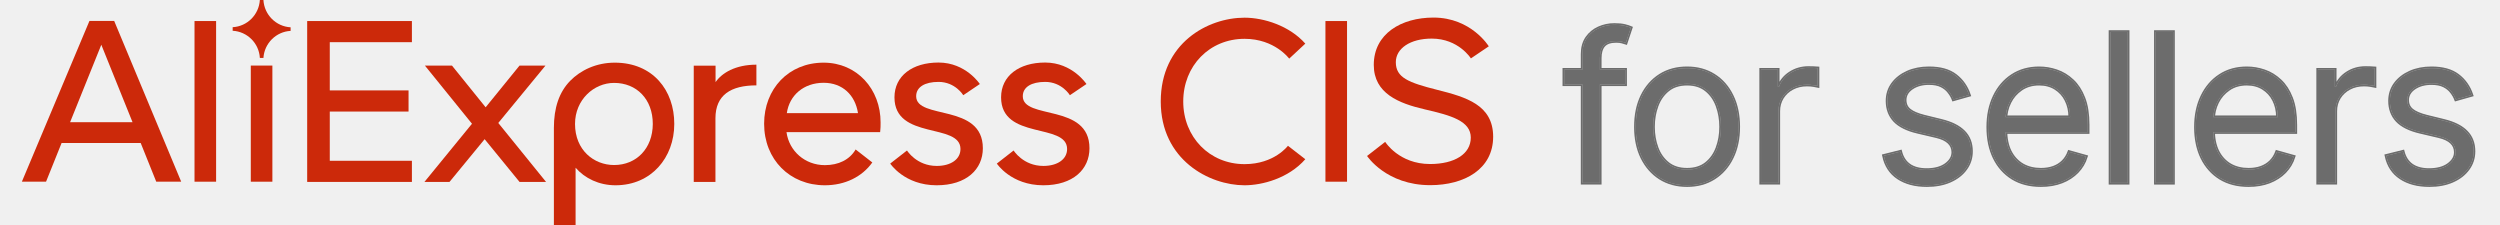
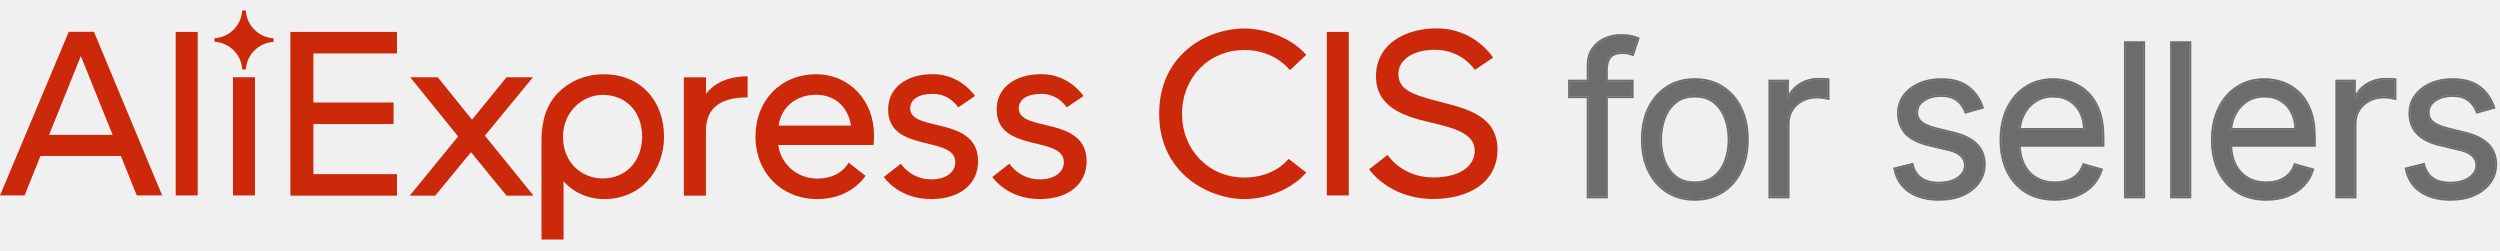
- <svg xmlns="http://www.w3.org/2000/svg" width="200" height="18" viewBox="0 0 262 24" fill="none" class="styles_logo__XBZfN">
+ <svg xmlns="http://www.w3.org/2000/svg" width="300" height="30" viewBox="0 0 262 24" fill="none" class="styles_logo__XBZfN">
  <path d="M95.391 10.264C95.391 9.285 96.31 8.736 97.778 8.736C99.568 8.736 100.416 10.156 100.416 10.156L102.182 8.963C102.182 8.963 100.69 6.671 97.778 6.671C94.974 6.671 93.076 8.103 93.076 10.383C93.076 14.966 100.117 13.068 100.117 15.896C100.117 16.994 99.079 17.699 97.587 17.699C95.427 17.699 94.413 16.052 94.413 16.052L92.623 17.448C92.623 17.448 94.138 19.763 97.575 19.763C100.762 19.763 102.504 18.057 102.504 15.813C102.504 10.992 95.391 12.806 95.391 10.264Z" fill="#CC290A" />
  <path d="M106.765 10.264C106.765 9.285 107.684 8.736 109.151 8.736C110.942 8.736 111.789 10.156 111.789 10.156L113.555 8.963C113.555 8.963 112.063 6.671 109.151 6.671C106.347 6.671 104.449 8.103 104.449 10.383C104.449 14.966 111.491 13.068 111.491 15.896C111.491 16.994 110.452 17.699 108.961 17.699C106.8 17.699 105.786 16.052 105.786 16.052L103.996 17.448C103.996 17.448 105.512 19.763 108.949 19.763C112.135 19.763 113.877 18.057 113.877 15.813C113.877 10.992 106.765 12.806 106.765 10.264Z" fill="#CC290A" />
  <path d="M20.718 2.244H18.415V19.381H20.718V2.244Z" fill="#CC290A" />
  <path d="M141.35 2.244H139.047V19.381H141.35V2.244Z" fill="#CC290A" />
  <path d="M26.721 6.994H24.418V19.381H26.721V6.994Z" fill="#CC290A" />
  <path d="M30.433 19.405H41.603V17.15H32.843V11.899H41.245V9.643H32.843V4.499H41.603V2.244H30.433V19.405Z" fill="#CC290A" />
  <path d="M55.853 6.994H53.084L49.468 11.445L45.876 6.994H42.988L48.012 13.199L42.94 19.405H45.613L49.361 14.846L53.084 19.405H55.913L50.817 13.116L55.853 6.994Z" fill="#CC290A" />
  <path d="M63.24 6.683C61.259 6.683 59.588 7.495 58.478 8.629C57.309 9.834 56.748 11.493 56.748 13.653C56.748 17.305 56.748 24 56.748 24H59.063V17.89C60.042 19.023 61.569 19.763 63.324 19.763C67.143 19.763 69.589 16.804 69.589 13.223C69.601 9.643 67.31 6.683 63.24 6.683ZM63.169 17.603C61.02 17.603 59.003 16.016 59.003 13.223C59.003 10.633 61.02 8.843 63.169 8.843C65.567 8.843 67.298 10.574 67.298 13.223C67.286 15.837 65.555 17.603 63.169 17.603Z" fill="#CC290A" />
  <path d="M73.993 8.76V7.005H71.666V19.405H73.981V12.615C73.981 10.132 75.628 9.106 78.349 9.106V6.898C76.093 6.898 74.661 7.793 73.993 8.76Z" fill="#CC290A" />
  <path d="M85.522 6.683C81.786 6.683 79.173 9.476 79.173 13.199C79.173 17.018 81.918 19.763 85.653 19.763C87.789 19.763 89.615 18.868 90.713 17.329L88.935 15.944C88.29 17.042 87.109 17.615 85.653 17.615C83.529 17.615 81.834 16.111 81.559 14.095H91.549C91.596 13.748 91.596 13.367 91.596 13.068C91.608 9.512 89.078 6.683 85.522 6.683ZM81.595 12.066C81.87 10.156 83.397 8.831 85.522 8.831C87.539 8.831 88.887 10.144 89.186 12.066H81.595Z" fill="#CC290A" />
  <path d="M7.208 2.232L0 19.381H2.578L4.237 15.252H12.674L14.333 19.381H16.994L9.846 2.232H7.208ZM5.144 13.032L8.473 4.774L11.803 13.032H5.144Z" fill="#CC290A" />
  <path d="M25.766 0H25.384C25.289 1.563 24.048 2.817 22.484 2.9V3.282C24.048 3.365 25.301 4.619 25.384 6.182H25.766C25.862 4.619 27.115 3.377 28.666 3.294V2.912C27.103 2.828 25.85 1.563 25.766 0Z" fill="#CC290A" />
  <path d="M130.419 17.508C126.695 17.508 123.879 14.632 123.879 10.825C123.879 7.017 126.683 4.141 130.419 4.141C133.641 4.141 135.18 6.254 135.18 6.254L136.899 4.654C135.216 2.745 132.471 1.886 130.419 1.886C126.504 1.886 121.48 4.595 121.48 10.825C121.48 17.054 126.659 19.763 130.419 19.763C132.292 19.763 135.097 19.035 136.899 16.983L135.049 15.55C135.049 15.539 133.617 17.508 130.419 17.508Z" fill="#CC290A" />
  <path d="M150.97 9.583C147.903 8.808 146.554 8.282 146.554 6.635C146.554 5.179 148.07 4.117 150.385 4.117C153.249 4.117 154.562 6.23 154.562 6.23L156.471 4.941C156.471 4.941 154.598 1.874 150.576 1.874C147.127 1.874 144.203 3.604 144.203 6.922C144.203 9.965 146.864 11.027 149.669 11.672C152.473 12.316 154.55 12.913 154.55 14.679C154.55 16.434 152.808 17.496 150.206 17.496C146.888 17.496 145.42 15.133 145.42 15.133L143.487 16.637C143.487 16.637 145.528 19.751 150.218 19.751C153.858 19.751 156.937 18.057 156.937 14.572C156.925 11.182 154.049 10.359 150.97 9.583Z" fill="#CC290A" />
  <mask id="path-15-outside-1_3215_1769" maskUnits="userSpaceOnUse" x="163.515" y="1.649" width="99" height="19" fill="black">
    <rect fill="white" x="163.515" y="1.649" width="99" height="19" />
    <path d="M171.026 7.43V9.003H164.515V7.43H171.026ZM166.465 19.508V5.763C166.465 5.071 166.628 4.495 166.953 4.033C167.278 3.572 167.7 3.226 168.219 2.995C168.738 2.765 169.285 2.649 169.862 2.649C170.318 2.649 170.69 2.686 170.979 2.76C171.267 2.833 171.482 2.901 171.623 2.964L171.089 4.568C170.994 4.537 170.863 4.497 170.695 4.45C170.533 4.403 170.318 4.379 170.051 4.379C169.437 4.379 168.994 4.534 168.722 4.843C168.455 5.152 168.321 5.606 168.321 6.204V19.508H166.465Z" />
    <path d="M177.62 19.759C176.53 19.759 175.573 19.5 174.75 18.981C173.933 18.462 173.293 17.736 172.832 16.803C172.376 15.87 172.148 14.78 172.148 13.532C172.148 12.274 172.376 11.176 172.832 10.237C173.293 9.299 173.933 8.57 174.75 8.051C175.573 7.532 176.53 7.273 177.62 7.273C178.711 7.273 179.665 7.532 180.483 8.051C181.306 8.57 181.945 9.299 182.401 10.237C182.862 11.176 183.093 12.274 183.093 13.532C183.093 14.78 182.862 15.87 182.401 16.803C181.945 17.736 181.306 18.462 180.483 18.981C179.665 19.5 178.711 19.759 177.62 19.759ZM177.62 18.092C178.449 18.092 179.13 17.88 179.665 17.456C180.2 17.031 180.595 16.473 180.852 15.781C181.109 15.089 181.237 14.339 181.237 13.532C181.237 12.725 181.109 11.972 180.852 11.275C180.595 10.578 180.2 10.014 179.665 9.585C179.13 9.155 178.449 8.94 177.62 8.94C176.792 8.94 176.111 9.155 175.576 9.585C175.041 10.014 174.646 10.578 174.389 11.275C174.132 11.972 174.003 12.725 174.003 13.532C174.003 14.339 174.132 15.089 174.389 15.781C174.646 16.473 175.041 17.031 175.576 17.456C176.111 17.88 176.792 18.092 177.62 18.092Z" />
    <path d="M185.511 19.508V7.43H187.303V9.254H187.429C187.649 8.657 188.048 8.172 188.624 7.8C189.201 7.428 189.851 7.241 190.574 7.241C190.711 7.241 190.881 7.244 191.085 7.249C191.29 7.255 191.445 7.262 191.549 7.273V9.16C191.487 9.144 191.342 9.121 191.117 9.089C190.897 9.053 190.664 9.034 190.417 9.034C189.83 9.034 189.306 9.157 188.845 9.404C188.388 9.645 188.027 9.98 187.759 10.41C187.497 10.835 187.366 11.32 187.366 11.865V19.508H185.511Z" />
    <path d="M207.701 10.135L206.034 10.607C205.929 10.329 205.775 10.059 205.57 9.797C205.371 9.53 205.099 9.309 204.753 9.136C204.407 8.963 203.964 8.877 203.424 8.877C202.685 8.877 202.069 9.047 201.576 9.388C201.088 9.724 200.845 10.151 200.845 10.67C200.845 11.131 201.012 11.495 201.348 11.763C201.683 12.03 202.208 12.253 202.921 12.431L204.713 12.871C205.793 13.133 206.598 13.534 207.127 14.074C207.657 14.609 207.921 15.298 207.921 16.142C207.921 16.834 207.722 17.453 207.324 17.998C206.931 18.543 206.38 18.973 205.673 19.288C204.965 19.602 204.142 19.759 203.204 19.759C201.972 19.759 200.952 19.492 200.145 18.957C199.338 18.423 198.827 17.642 198.612 16.614L200.373 16.174C200.541 16.824 200.858 17.311 201.324 17.636C201.796 17.961 202.412 18.124 203.172 18.124C204.037 18.124 204.724 17.94 205.232 17.573C205.746 17.201 206.003 16.756 206.003 16.237C206.003 15.817 205.856 15.466 205.562 15.183C205.269 14.895 204.818 14.68 204.21 14.538L202.197 14.066C201.091 13.804 200.279 13.398 199.76 12.848C199.246 12.292 198.989 11.598 198.989 10.764C198.989 10.083 199.18 9.48 199.563 8.956C199.951 8.431 200.478 8.02 201.143 7.721C201.814 7.422 202.575 7.273 203.424 7.273C204.619 7.273 205.557 7.535 206.239 8.059C206.925 8.583 207.413 9.275 207.701 10.135Z" />
    <path d="M215.363 19.759C214.2 19.759 213.196 19.503 212.352 18.989C211.513 18.47 210.866 17.746 210.41 16.819C209.959 15.886 209.733 14.8 209.733 13.563C209.733 12.326 209.959 11.236 210.41 10.292C210.866 9.343 211.5 8.604 212.313 8.075C213.13 7.54 214.084 7.273 215.175 7.273C215.804 7.273 216.425 7.378 217.038 7.587C217.652 7.797 218.21 8.138 218.713 8.61C219.216 9.076 219.617 9.695 219.916 10.465C220.215 11.236 220.364 12.185 220.364 13.312V14.098H211.054V12.494H218.477C218.477 11.812 218.341 11.204 218.068 10.67C217.801 10.135 217.418 9.713 216.92 9.404C216.427 9.094 215.846 8.94 215.175 8.94C214.436 8.94 213.796 9.123 213.256 9.49C212.721 9.852 212.31 10.324 212.022 10.906C211.733 11.488 211.589 12.111 211.589 12.777V13.846C211.589 14.758 211.746 15.532 212.061 16.166C212.381 16.795 212.824 17.275 213.39 17.605C213.956 17.93 214.614 18.092 215.363 18.092C215.851 18.092 216.291 18.024 216.684 17.888C217.083 17.746 217.426 17.537 217.714 17.259C218.003 16.976 218.226 16.625 218.383 16.205L220.176 16.709C219.987 17.317 219.67 17.851 219.224 18.313C218.779 18.769 218.228 19.125 217.573 19.382C216.918 19.634 216.181 19.759 215.363 19.759Z" />
    <path d="M224.628 3.404V19.508H222.772V3.404H224.628Z" />
    <path d="M229.467 3.404V19.508H227.611V3.404H229.467Z" />
    <path d="M237.514 19.759C236.351 19.759 235.347 19.503 234.503 18.989C233.664 18.47 233.017 17.746 232.561 16.819C232.11 15.886 231.884 14.8 231.884 13.563C231.884 12.326 232.11 11.236 232.561 10.292C233.017 9.343 233.651 8.604 234.463 8.075C235.281 7.54 236.235 7.273 237.326 7.273C237.955 7.273 238.576 7.378 239.189 7.587C239.802 7.797 240.361 8.138 240.864 8.61C241.367 9.076 241.768 9.695 242.067 10.465C242.366 11.236 242.515 12.185 242.515 13.312V14.098H233.205V12.494H240.628C240.628 11.812 240.492 11.204 240.219 10.67C239.952 10.135 239.569 9.713 239.071 9.404C238.578 9.094 237.997 8.94 237.326 8.94C236.586 8.94 235.947 9.123 235.407 9.49C234.872 9.852 234.461 10.324 234.173 10.906C233.884 11.488 233.74 12.111 233.74 12.777V13.846C233.74 14.758 233.897 15.532 234.212 16.166C234.532 16.795 234.975 17.275 235.541 17.605C236.107 17.93 236.765 18.092 237.514 18.092C238.002 18.092 238.442 18.024 238.835 17.888C239.234 17.746 239.577 17.537 239.865 17.259C240.154 16.976 240.376 16.625 240.534 16.205L242.326 16.709C242.138 17.317 241.821 17.851 241.375 18.313C240.929 18.769 240.379 19.125 239.724 19.382C239.069 19.634 238.332 19.759 237.514 19.759Z" />
    <path d="M244.923 19.508V7.43H246.716V9.254H246.841C247.062 8.657 247.46 8.172 248.037 7.8C248.613 7.428 249.263 7.241 249.987 7.241C250.123 7.241 250.293 7.244 250.498 7.249C250.702 7.255 250.857 7.262 250.962 7.273V9.16C250.899 9.144 250.755 9.121 250.529 9.089C250.309 9.053 250.076 9.034 249.829 9.034C249.242 9.034 248.718 9.157 248.257 9.404C247.801 9.645 247.439 9.98 247.172 10.41C246.91 10.835 246.779 11.32 246.779 11.865V19.508H244.923Z" />
    <path d="M261.301 10.135L259.634 10.607C259.529 10.329 259.375 10.059 259.17 9.797C258.971 9.53 258.698 9.309 258.353 9.136C258.007 8.963 257.564 8.877 257.024 8.877C256.285 8.877 255.669 9.047 255.176 9.388C254.688 9.724 254.445 10.151 254.445 10.67C254.445 11.131 254.612 11.495 254.948 11.763C255.283 12.03 255.808 12.253 256.52 12.431L258.313 12.871C259.393 13.133 260.198 13.534 260.727 14.074C261.257 14.609 261.521 15.298 261.521 16.142C261.521 16.834 261.322 17.453 260.924 17.998C260.531 18.543 259.98 18.973 259.272 19.288C258.565 19.602 257.742 19.759 256.803 19.759C255.572 19.759 254.552 19.492 253.745 18.957C252.937 18.423 252.426 17.642 252.211 16.614L253.973 16.174C254.141 16.824 254.458 17.311 254.924 17.636C255.396 17.961 256.012 18.124 256.772 18.124C257.637 18.124 258.324 17.94 258.832 17.573C259.346 17.201 259.603 16.756 259.603 16.237C259.603 15.817 259.456 15.466 259.162 15.183C258.869 14.895 258.418 14.68 257.81 14.538L255.797 14.066C254.691 13.804 253.878 13.398 253.359 12.848C252.846 12.292 252.589 11.598 252.589 10.764C252.589 10.083 252.78 9.48 253.163 8.956C253.551 8.431 254.078 8.02 254.743 7.721C255.414 7.422 256.174 7.273 257.024 7.273C258.219 7.273 259.157 7.535 259.839 8.059C260.525 8.583 261.013 9.275 261.301 10.135Z" />
  </mask>
  <path d="M171.026 7.43V9.003H164.515V7.43H171.026ZM166.465 19.508V5.763C166.465 5.071 166.628 4.495 166.953 4.033C167.278 3.572 167.7 3.226 168.219 2.995C168.738 2.765 169.285 2.649 169.862 2.649C170.318 2.649 170.69 2.686 170.979 2.76C171.267 2.833 171.482 2.901 171.623 2.964L171.089 4.568C170.994 4.537 170.863 4.497 170.695 4.45C170.533 4.403 170.318 4.379 170.051 4.379C169.437 4.379 168.994 4.534 168.722 4.843C168.455 5.152 168.321 5.606 168.321 6.204V19.508H166.465Z" fill="#222222" fill-opacity="0.64" />
  <path d="M177.62 19.759C176.53 19.759 175.573 19.5 174.75 18.981C173.933 18.462 173.293 17.736 172.832 16.803C172.376 15.87 172.148 14.78 172.148 13.532C172.148 12.274 172.376 11.176 172.832 10.237C173.293 9.299 173.933 8.57 174.75 8.051C175.573 7.532 176.53 7.273 177.62 7.273C178.711 7.273 179.665 7.532 180.483 8.051C181.306 8.57 181.945 9.299 182.401 10.237C182.862 11.176 183.093 12.274 183.093 13.532C183.093 14.78 182.862 15.87 182.401 16.803C181.945 17.736 181.306 18.462 180.483 18.981C179.665 19.5 178.711 19.759 177.62 19.759ZM177.62 18.092C178.449 18.092 179.13 17.88 179.665 17.456C180.2 17.031 180.595 16.473 180.852 15.781C181.109 15.089 181.237 14.339 181.237 13.532C181.237 12.725 181.109 11.972 180.852 11.275C180.595 10.578 180.2 10.014 179.665 9.585C179.13 9.155 178.449 8.94 177.62 8.94C176.792 8.94 176.111 9.155 175.576 9.585C175.041 10.014 174.646 10.578 174.389 11.275C174.132 11.972 174.003 12.725 174.003 13.532C174.003 14.339 174.132 15.089 174.389 15.781C174.646 16.473 175.041 17.031 175.576 17.456C176.111 17.88 176.792 18.092 177.62 18.092Z" fill="#222222" fill-opacity="0.64" />
  <path d="M185.511 19.508V7.43H187.303V9.254H187.429C187.649 8.657 188.048 8.172 188.624 7.8C189.201 7.428 189.851 7.241 190.574 7.241C190.711 7.241 190.881 7.244 191.085 7.249C191.29 7.255 191.445 7.262 191.549 7.273V9.16C191.487 9.144 191.342 9.121 191.117 9.089C190.897 9.053 190.664 9.034 190.417 9.034C189.83 9.034 189.306 9.157 188.845 9.404C188.388 9.645 188.027 9.98 187.759 10.41C187.497 10.835 187.366 11.32 187.366 11.865V19.508H185.511Z" fill="#222222" fill-opacity="0.64" />
  <path d="M207.701 10.135L206.034 10.607C205.929 10.329 205.775 10.059 205.57 9.797C205.371 9.53 205.099 9.309 204.753 9.136C204.407 8.963 203.964 8.877 203.424 8.877C202.685 8.877 202.069 9.047 201.576 9.388C201.088 9.724 200.845 10.151 200.845 10.67C200.845 11.131 201.012 11.495 201.348 11.763C201.683 12.03 202.208 12.253 202.921 12.431L204.713 12.871C205.793 13.133 206.598 13.534 207.127 14.074C207.657 14.609 207.921 15.298 207.921 16.142C207.921 16.834 207.722 17.453 207.324 17.998C206.931 18.543 206.38 18.973 205.673 19.288C204.965 19.602 204.142 19.759 203.204 19.759C201.972 19.759 200.952 19.492 200.145 18.957C199.338 18.423 198.827 17.642 198.612 16.614L200.373 16.174C200.541 16.824 200.858 17.311 201.324 17.636C201.796 17.961 202.412 18.124 203.172 18.124C204.037 18.124 204.724 17.94 205.232 17.573C205.746 17.201 206.003 16.756 206.003 16.237C206.003 15.817 205.856 15.466 205.562 15.183C205.269 14.895 204.818 14.68 204.21 14.538L202.197 14.066C201.091 13.804 200.279 13.398 199.76 12.848C199.246 12.292 198.989 11.598 198.989 10.764C198.989 10.083 199.18 9.48 199.563 8.956C199.951 8.431 200.478 8.02 201.143 7.721C201.814 7.422 202.575 7.273 203.424 7.273C204.619 7.273 205.557 7.535 206.239 8.059C206.925 8.583 207.413 9.275 207.701 10.135Z" fill="#222222" fill-opacity="0.64" />
  <path d="M215.363 19.759C214.2 19.759 213.196 19.503 212.352 18.989C211.513 18.47 210.866 17.746 210.41 16.819C209.959 15.886 209.733 14.8 209.733 13.563C209.733 12.326 209.959 11.236 210.41 10.292C210.866 9.343 211.5 8.604 212.313 8.075C213.13 7.54 214.084 7.273 215.175 7.273C215.804 7.273 216.425 7.378 217.038 7.587C217.652 7.797 218.21 8.138 218.713 8.61C219.216 9.076 219.617 9.695 219.916 10.465C220.215 11.236 220.364 12.185 220.364 13.312V14.098H211.054V12.494H218.477C218.477 11.812 218.341 11.204 218.068 10.67C217.801 10.135 217.418 9.713 216.92 9.404C216.427 9.094 215.846 8.94 215.175 8.94C214.436 8.94 213.796 9.123 213.256 9.49C212.721 9.852 212.31 10.324 212.022 10.906C211.733 11.488 211.589 12.111 211.589 12.777V13.846C211.589 14.758 211.746 15.532 212.061 16.166C212.381 16.795 212.824 17.275 213.39 17.605C213.956 17.93 214.614 18.092 215.363 18.092C215.851 18.092 216.291 18.024 216.684 17.888C217.083 17.746 217.426 17.537 217.714 17.259C218.003 16.976 218.226 16.625 218.383 16.205L220.176 16.709C219.987 17.317 219.67 17.851 219.224 18.313C218.779 18.769 218.228 19.125 217.573 19.382C216.918 19.634 216.181 19.759 215.363 19.759Z" fill="#222222" fill-opacity="0.64" />
  <path d="M224.628 3.404V19.508H222.772V3.404H224.628Z" fill="#222222" fill-opacity="0.64" />
  <path d="M229.467 3.404V19.508H227.611V3.404H229.467Z" fill="#222222" fill-opacity="0.64" />
  <path d="M237.514 19.759C236.351 19.759 235.347 19.503 234.503 18.989C233.664 18.47 233.017 17.746 232.561 16.819C232.11 15.886 231.884 14.8 231.884 13.563C231.884 12.326 232.11 11.236 232.561 10.292C233.017 9.343 233.651 8.604 234.463 8.075C235.281 7.54 236.235 7.273 237.326 7.273C237.955 7.273 238.576 7.378 239.189 7.587C239.802 7.797 240.361 8.138 240.864 8.61C241.367 9.076 241.768 9.695 242.067 10.465C242.366 11.236 242.515 12.185 242.515 13.312V14.098H233.205V12.494H240.628C240.628 11.812 240.492 11.204 240.219 10.67C239.952 10.135 239.569 9.713 239.071 9.404C238.578 9.094 237.997 8.94 237.326 8.94C236.586 8.94 235.947 9.123 235.407 9.49C234.872 9.852 234.461 10.324 234.173 10.906C233.884 11.488 233.74 12.111 233.74 12.777V13.846C233.74 14.758 233.897 15.532 234.212 16.166C234.532 16.795 234.975 17.275 235.541 17.605C236.107 17.93 236.765 18.092 237.514 18.092C238.002 18.092 238.442 18.024 238.835 17.888C239.234 17.746 239.577 17.537 239.865 17.259C240.154 16.976 240.376 16.625 240.534 16.205L242.326 16.709C242.138 17.317 241.821 17.851 241.375 18.313C240.929 18.769 240.379 19.125 239.724 19.382C239.069 19.634 238.332 19.759 237.514 19.759Z" fill="#222222" fill-opacity="0.64" />
  <path d="M244.923 19.508V7.43H246.716V9.254H246.841C247.062 8.657 247.46 8.172 248.037 7.8C248.613 7.428 249.263 7.241 249.987 7.241C250.123 7.241 250.293 7.244 250.498 7.249C250.702 7.255 250.857 7.262 250.962 7.273V9.16C250.899 9.144 250.755 9.121 250.529 9.089C250.309 9.053 250.076 9.034 249.829 9.034C249.242 9.034 248.718 9.157 248.257 9.404C247.801 9.645 247.439 9.98 247.172 10.41C246.91 10.835 246.779 11.32 246.779 11.865V19.508H244.923Z" fill="#222222" fill-opacity="0.64" />
  <path d="M261.301 10.135L259.634 10.607C259.529 10.329 259.375 10.059 259.17 9.797C258.971 9.53 258.698 9.309 258.353 9.136C258.007 8.963 257.564 8.877 257.024 8.877C256.285 8.877 255.669 9.047 255.176 9.388C254.688 9.724 254.445 10.151 254.445 10.67C254.445 11.131 254.612 11.495 254.948 11.763C255.283 12.03 255.808 12.253 256.52 12.431L258.313 12.871C259.393 13.133 260.198 13.534 260.727 14.074C261.257 14.609 261.521 15.298 261.521 16.142C261.521 16.834 261.322 17.453 260.924 17.998C260.531 18.543 259.98 18.973 259.272 19.288C258.565 19.602 257.742 19.759 256.803 19.759C255.572 19.759 254.552 19.492 253.745 18.957C252.937 18.423 252.426 17.642 252.211 16.614L253.973 16.174C254.141 16.824 254.458 17.311 254.924 17.636C255.396 17.961 256.012 18.124 256.772 18.124C257.637 18.124 258.324 17.94 258.832 17.573C259.346 17.201 259.603 16.756 259.603 16.237C259.603 15.817 259.456 15.466 259.162 15.183C258.869 14.895 258.418 14.68 257.81 14.538L255.797 14.066C254.691 13.804 253.878 13.398 253.359 12.848C252.846 12.292 252.589 11.598 252.589 10.764C252.589 10.083 252.78 9.48 253.163 8.956C253.551 8.431 254.078 8.02 254.743 7.721C255.414 7.422 256.174 7.273 257.024 7.273C258.219 7.273 259.157 7.535 259.839 8.059C260.525 8.583 261.013 9.275 261.301 10.135Z" fill="#222222" fill-opacity="0.64" />
  <path d="M171.026 7.43V9.003H164.515V7.43H171.026ZM166.465 19.508V5.763C166.465 5.071 166.628 4.495 166.953 4.033C167.278 3.572 167.7 3.226 168.219 2.995C168.738 2.765 169.285 2.649 169.862 2.649C170.318 2.649 170.69 2.686 170.979 2.76C171.267 2.833 171.482 2.901 171.623 2.964L171.089 4.568C170.994 4.537 170.863 4.497 170.695 4.45C170.533 4.403 170.318 4.379 170.051 4.379C169.437 4.379 168.994 4.534 168.722 4.843C168.455 5.152 168.321 5.606 168.321 6.204V19.508H166.465Z" stroke="#222222" stroke-opacity="0.64" stroke-width="0.358" mask="url(#path-15-outside-1_3215_1769)" />
  <path d="M177.62 19.759C176.53 19.759 175.573 19.5 174.75 18.981C173.933 18.462 173.293 17.736 172.832 16.803C172.376 15.87 172.148 14.78 172.148 13.532C172.148 12.274 172.376 11.176 172.832 10.237C173.293 9.299 173.933 8.57 174.75 8.051C175.573 7.532 176.53 7.273 177.62 7.273C178.711 7.273 179.665 7.532 180.483 8.051C181.306 8.57 181.945 9.299 182.401 10.237C182.862 11.176 183.093 12.274 183.093 13.532C183.093 14.78 182.862 15.87 182.401 16.803C181.945 17.736 181.306 18.462 180.483 18.981C179.665 19.5 178.711 19.759 177.62 19.759ZM177.62 18.092C178.449 18.092 179.13 17.88 179.665 17.456C180.2 17.031 180.595 16.473 180.852 15.781C181.109 15.089 181.237 14.339 181.237 13.532C181.237 12.725 181.109 11.972 180.852 11.275C180.595 10.578 180.2 10.014 179.665 9.585C179.13 9.155 178.449 8.94 177.62 8.94C176.792 8.94 176.111 9.155 175.576 9.585C175.041 10.014 174.646 10.578 174.389 11.275C174.132 11.972 174.003 12.725 174.003 13.532C174.003 14.339 174.132 15.089 174.389 15.781C174.646 16.473 175.041 17.031 175.576 17.456C176.111 17.88 176.792 18.092 177.62 18.092Z" stroke="#222222" stroke-opacity="0.64" stroke-width="0.358" mask="url(#path-15-outside-1_3215_1769)" />
  <path d="M185.511 19.508V7.43H187.303V9.254H187.429C187.649 8.657 188.048 8.172 188.624 7.8C189.201 7.428 189.851 7.241 190.574 7.241C190.711 7.241 190.881 7.244 191.085 7.249C191.29 7.255 191.445 7.262 191.549 7.273V9.16C191.487 9.144 191.342 9.121 191.117 9.089C190.897 9.053 190.664 9.034 190.417 9.034C189.83 9.034 189.306 9.157 188.845 9.404C188.388 9.645 188.027 9.98 187.759 10.41C187.497 10.835 187.366 11.32 187.366 11.865V19.508H185.511Z" stroke="#222222" stroke-opacity="0.64" stroke-width="0.358" mask="url(#path-15-outside-1_3215_1769)" />
  <path d="M207.701 10.135L206.034 10.607C205.929 10.329 205.775 10.059 205.57 9.797C205.371 9.53 205.099 9.309 204.753 9.136C204.407 8.963 203.964 8.877 203.424 8.877C202.685 8.877 202.069 9.047 201.576 9.388C201.088 9.724 200.845 10.151 200.845 10.67C200.845 11.131 201.012 11.495 201.348 11.763C201.683 12.03 202.208 12.253 202.921 12.431L204.713 12.871C205.793 13.133 206.598 13.534 207.127 14.074C207.657 14.609 207.921 15.298 207.921 16.142C207.921 16.834 207.722 17.453 207.324 17.998C206.931 18.543 206.38 18.973 205.673 19.288C204.965 19.602 204.142 19.759 203.204 19.759C201.972 19.759 200.952 19.492 200.145 18.957C199.338 18.423 198.827 17.642 198.612 16.614L200.373 16.174C200.541 16.824 200.858 17.311 201.324 17.636C201.796 17.961 202.412 18.124 203.172 18.124C204.037 18.124 204.724 17.94 205.232 17.573C205.746 17.201 206.003 16.756 206.003 16.237C206.003 15.817 205.856 15.466 205.562 15.183C205.269 14.895 204.818 14.68 204.21 14.538L202.197 14.066C201.091 13.804 200.279 13.398 199.76 12.848C199.246 12.292 198.989 11.598 198.989 10.764C198.989 10.083 199.18 9.48 199.563 8.956C199.951 8.431 200.478 8.02 201.143 7.721C201.814 7.422 202.575 7.273 203.424 7.273C204.619 7.273 205.557 7.535 206.239 8.059C206.925 8.583 207.413 9.275 207.701 10.135Z" stroke="#222222" stroke-opacity="0.64" stroke-width="0.358" mask="url(#path-15-outside-1_3215_1769)" />
  <path d="M215.363 19.759C214.2 19.759 213.196 19.503 212.352 18.989C211.513 18.47 210.866 17.746 210.41 16.819C209.959 15.886 209.733 14.8 209.733 13.563C209.733 12.326 209.959 11.236 210.41 10.292C210.866 9.343 211.5 8.604 212.313 8.075C213.13 7.54 214.084 7.273 215.175 7.273C215.804 7.273 216.425 7.378 217.038 7.587C217.652 7.797 218.21 8.138 218.713 8.61C219.216 9.076 219.617 9.695 219.916 10.465C220.215 11.236 220.364 12.185 220.364 13.312V14.098H211.054V12.494H218.477C218.477 11.812 218.341 11.204 218.068 10.67C217.801 10.135 217.418 9.713 216.92 9.404C216.427 9.094 215.846 8.94 215.175 8.94C214.436 8.94 213.796 9.123 213.256 9.49C212.721 9.852 212.31 10.324 212.022 10.906C211.733 11.488 211.589 12.111 211.589 12.777V13.846C211.589 14.758 211.746 15.532 212.061 16.166C212.381 16.795 212.824 17.275 213.39 17.605C213.956 17.93 214.614 18.092 215.363 18.092C215.851 18.092 216.291 18.024 216.684 17.888C217.083 17.746 217.426 17.537 217.714 17.259C218.003 16.976 218.226 16.625 218.383 16.205L220.176 16.709C219.987 17.317 219.67 17.851 219.224 18.313C218.779 18.769 218.228 19.125 217.573 19.382C216.918 19.634 216.181 19.759 215.363 19.759Z" stroke="#222222" stroke-opacity="0.64" stroke-width="0.358" mask="url(#path-15-outside-1_3215_1769)" />
  <path d="M224.628 3.404V19.508H222.772V3.404H224.628Z" stroke="#222222" stroke-opacity="0.64" stroke-width="0.358" mask="url(#path-15-outside-1_3215_1769)" />
  <path d="M229.467 3.404V19.508H227.611V3.404H229.467Z" stroke="#222222" stroke-opacity="0.64" stroke-width="0.358" mask="url(#path-15-outside-1_3215_1769)" />
  <path d="M237.514 19.759C236.351 19.759 235.347 19.503 234.503 18.989C233.664 18.47 233.017 17.746 232.561 16.819C232.11 15.886 231.884 14.8 231.884 13.563C231.884 12.326 232.11 11.236 232.561 10.292C233.017 9.343 233.651 8.604 234.463 8.075C235.281 7.54 236.235 7.273 237.326 7.273C237.955 7.273 238.576 7.378 239.189 7.587C239.802 7.797 240.361 8.138 240.864 8.61C241.367 9.076 241.768 9.695 242.067 10.465C242.366 11.236 242.515 12.185 242.515 13.312V14.098H233.205V12.494H240.628C240.628 11.812 240.492 11.204 240.219 10.67C239.952 10.135 239.569 9.713 239.071 9.404C238.578 9.094 237.997 8.94 237.326 8.94C236.586 8.94 235.947 9.123 235.407 9.49C234.872 9.852 234.461 10.324 234.173 10.906C233.884 11.488 233.74 12.111 233.74 12.777V13.846C233.74 14.758 233.897 15.532 234.212 16.166C234.532 16.795 234.975 17.275 235.541 17.605C236.107 17.93 236.765 18.092 237.514 18.092C238.002 18.092 238.442 18.024 238.835 17.888C239.234 17.746 239.577 17.537 239.865 17.259C240.154 16.976 240.376 16.625 240.534 16.205L242.326 16.709C242.138 17.317 241.821 17.851 241.375 18.313C240.929 18.769 240.379 19.125 239.724 19.382C239.069 19.634 238.332 19.759 237.514 19.759Z" stroke="#222222" stroke-opacity="0.64" stroke-width="0.358" mask="url(#path-15-outside-1_3215_1769)" />
  <path d="M244.923 19.508V7.43H246.716V9.254H246.841C247.062 8.657 247.46 8.172 248.037 7.8C248.613 7.428 249.263 7.241 249.987 7.241C250.123 7.241 250.293 7.244 250.498 7.249C250.702 7.255 250.857 7.262 250.962 7.273V9.16C250.899 9.144 250.755 9.121 250.529 9.089C250.309 9.053 250.076 9.034 249.829 9.034C249.242 9.034 248.718 9.157 248.257 9.404C247.801 9.645 247.439 9.98 247.172 10.41C246.91 10.835 246.779 11.32 246.779 11.865V19.508H244.923Z" stroke="#222222" stroke-opacity="0.64" stroke-width="0.358" mask="url(#path-15-outside-1_3215_1769)" />
  <path d="M261.301 10.135L259.634 10.607C259.529 10.329 259.375 10.059 259.17 9.797C258.971 9.53 258.698 9.309 258.353 9.136C258.007 8.963 257.564 8.877 257.024 8.877C256.285 8.877 255.669 9.047 255.176 9.388C254.688 9.724 254.445 10.151 254.445 10.67C254.445 11.131 254.612 11.495 254.948 11.763C255.283 12.03 255.808 12.253 256.52 12.431L258.313 12.871C259.393 13.133 260.198 13.534 260.727 14.074C261.257 14.609 261.521 15.298 261.521 16.142C261.521 16.834 261.322 17.453 260.924 17.998C260.531 18.543 259.98 18.973 259.272 19.288C258.565 19.602 257.742 19.759 256.803 19.759C255.572 19.759 254.552 19.492 253.745 18.957C252.937 18.423 252.426 17.642 252.211 16.614L253.973 16.174C254.141 16.824 254.458 17.311 254.924 17.636C255.396 17.961 256.012 18.124 256.772 18.124C257.637 18.124 258.324 17.94 258.832 17.573C259.346 17.201 259.603 16.756 259.603 16.237C259.603 15.817 259.456 15.466 259.162 15.183C258.869 14.895 258.418 14.68 257.81 14.538L255.797 14.066C254.691 13.804 253.878 13.398 253.359 12.848C252.846 12.292 252.589 11.598 252.589 10.764C252.589 10.083 252.78 9.48 253.163 8.956C253.551 8.431 254.078 8.02 254.743 7.721C255.414 7.422 256.174 7.273 257.024 7.273C258.219 7.273 259.157 7.535 259.839 8.059C260.525 8.583 261.013 9.275 261.301 10.135Z" stroke="#222222" stroke-opacity="0.64" stroke-width="0.358" mask="url(#path-15-outside-1_3215_1769)" />
</svg>
